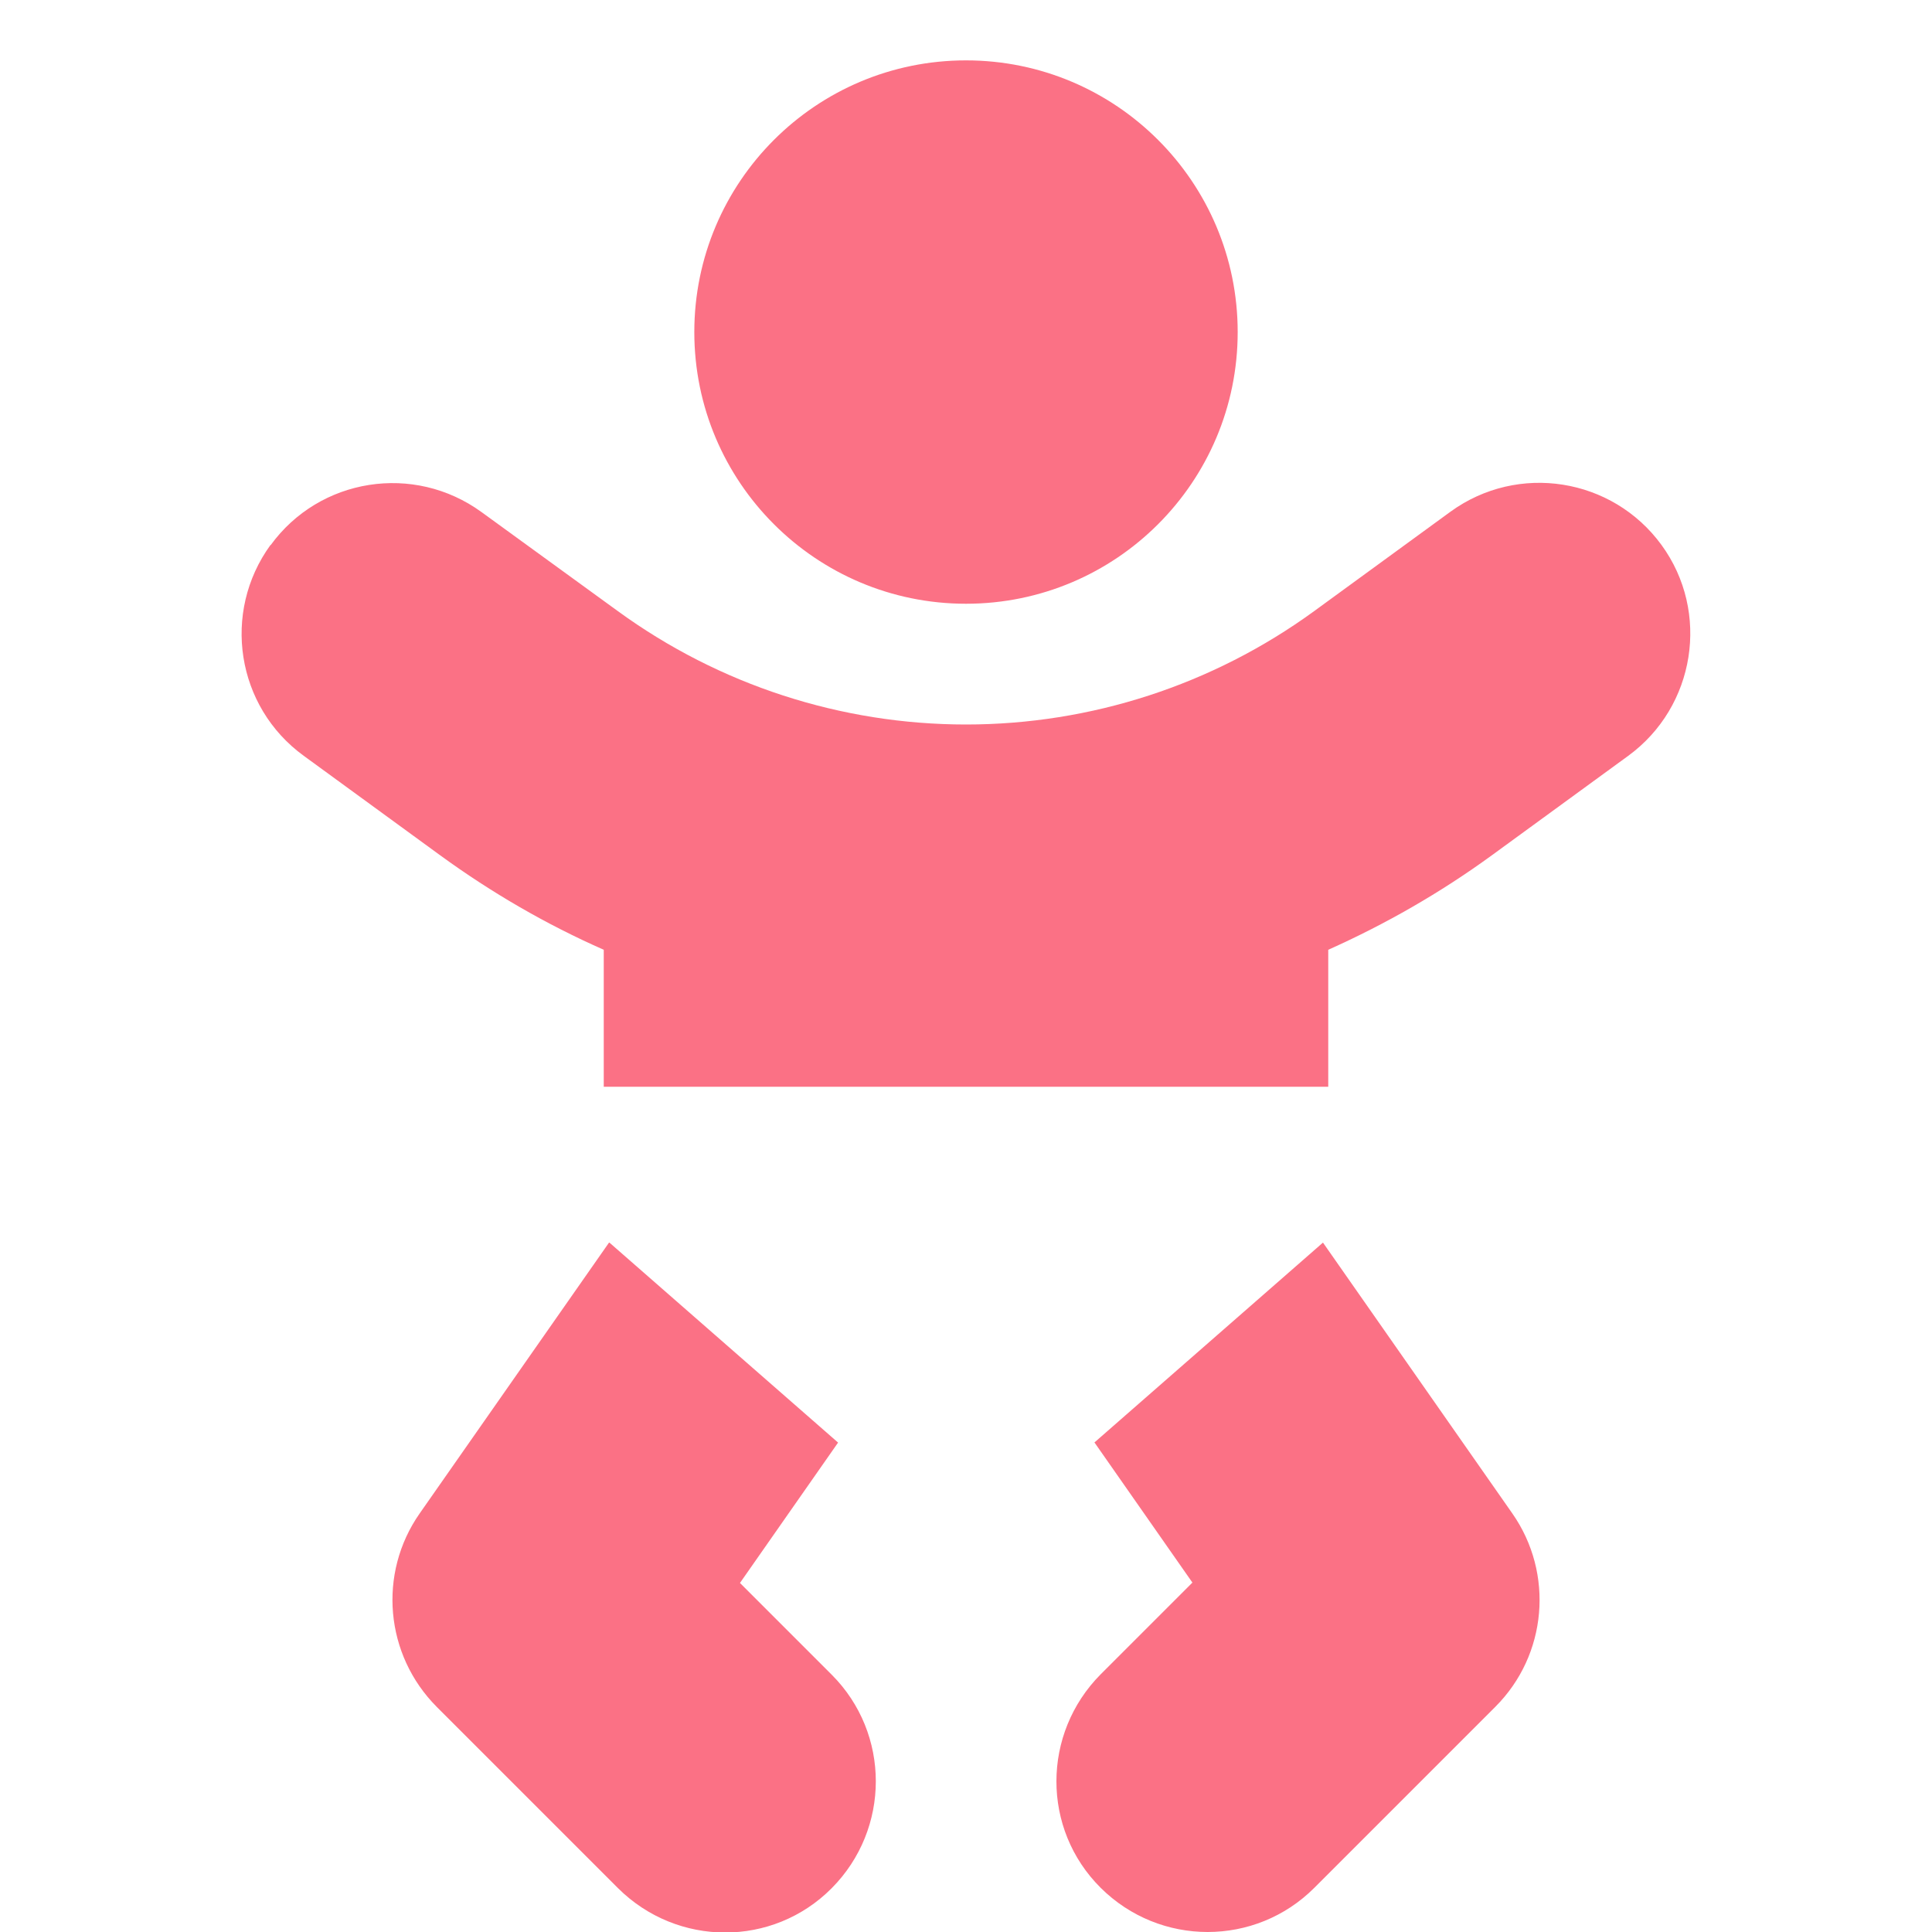
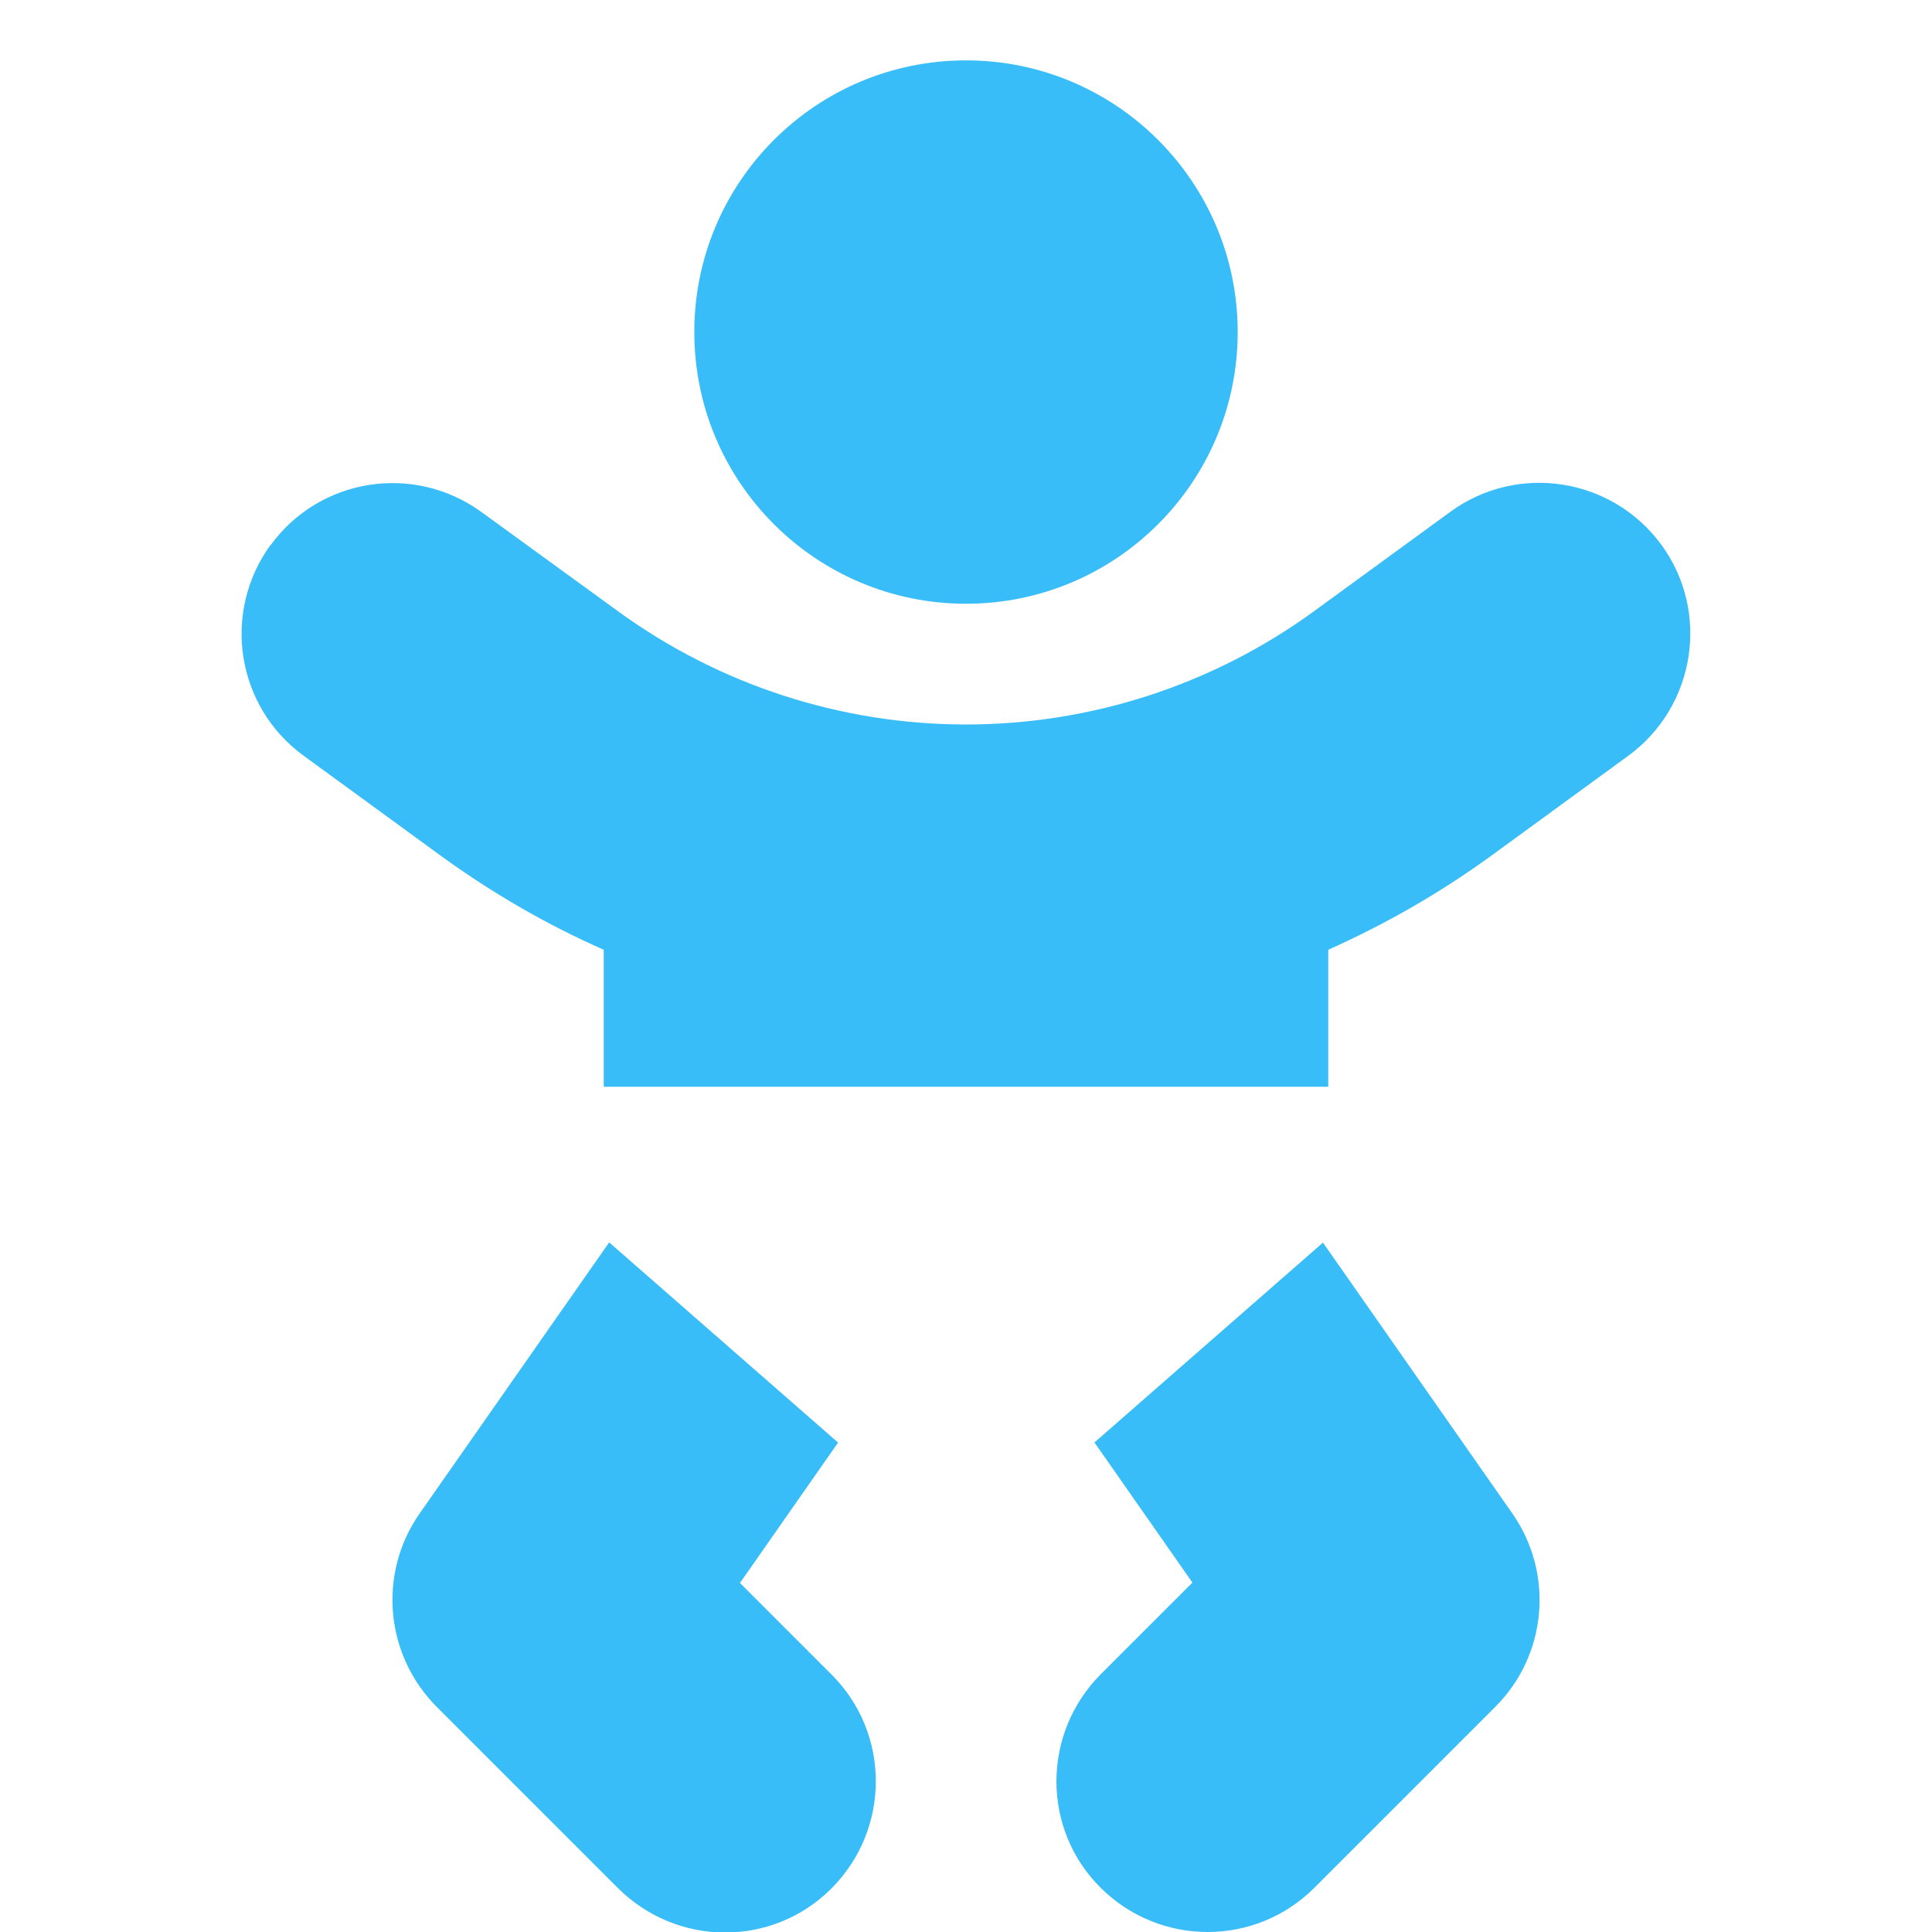
- <svg xmlns="http://www.w3.org/2000/svg" viewBox="0 0 448 512" width="24" height="24" fill="#fb7185" aria-hidden="true">
+ <svg xmlns="http://www.w3.org/2000/svg" viewBox="0 0 448 512" width="24" height="24" fill="#38bdf8" aria-hidden="true">
  <path d="M152 88a72 72 0 1 1 144 0A72 72 0 1 1 152 88zM39.7 144.5c13-17.9 38-21.8 55.9-8.8L131.8 162c26.8 19.5 59.1 30 92.2 30s65.4-10.5 92.2-30l36.2-26.4c17.9-13 42.9-9 55.9 8.8s9 42.9-8.8 55.9l-36.2 26.4c-13.6 9.9-28.1 18.2-43.3 25l0 36.3-192 0 0-36.3c-15.2-6.7-29.7-15.1-43.3-25L48.5 200.3c-17.9-13-21.8-38-8.8-55.9zm89.8 184.8l60.6 53-26 37.2 24.3 24.3c15.6 15.6 15.6 40.9 0 56.6s-40.9 15.6-56.6 0l-48-48C70 438.6 68.1 417 79.2 401.1l50.2-71.8zm128.5 53l60.6-53 50.2 71.8c11.1 15.9 9.2 37.5-4.5 51.2l-48 48c-15.6 15.6-40.9 15.6-56.6 0s-15.6-40.9 0-56.6L284 419.4l-26-37.2z" />
</svg>
